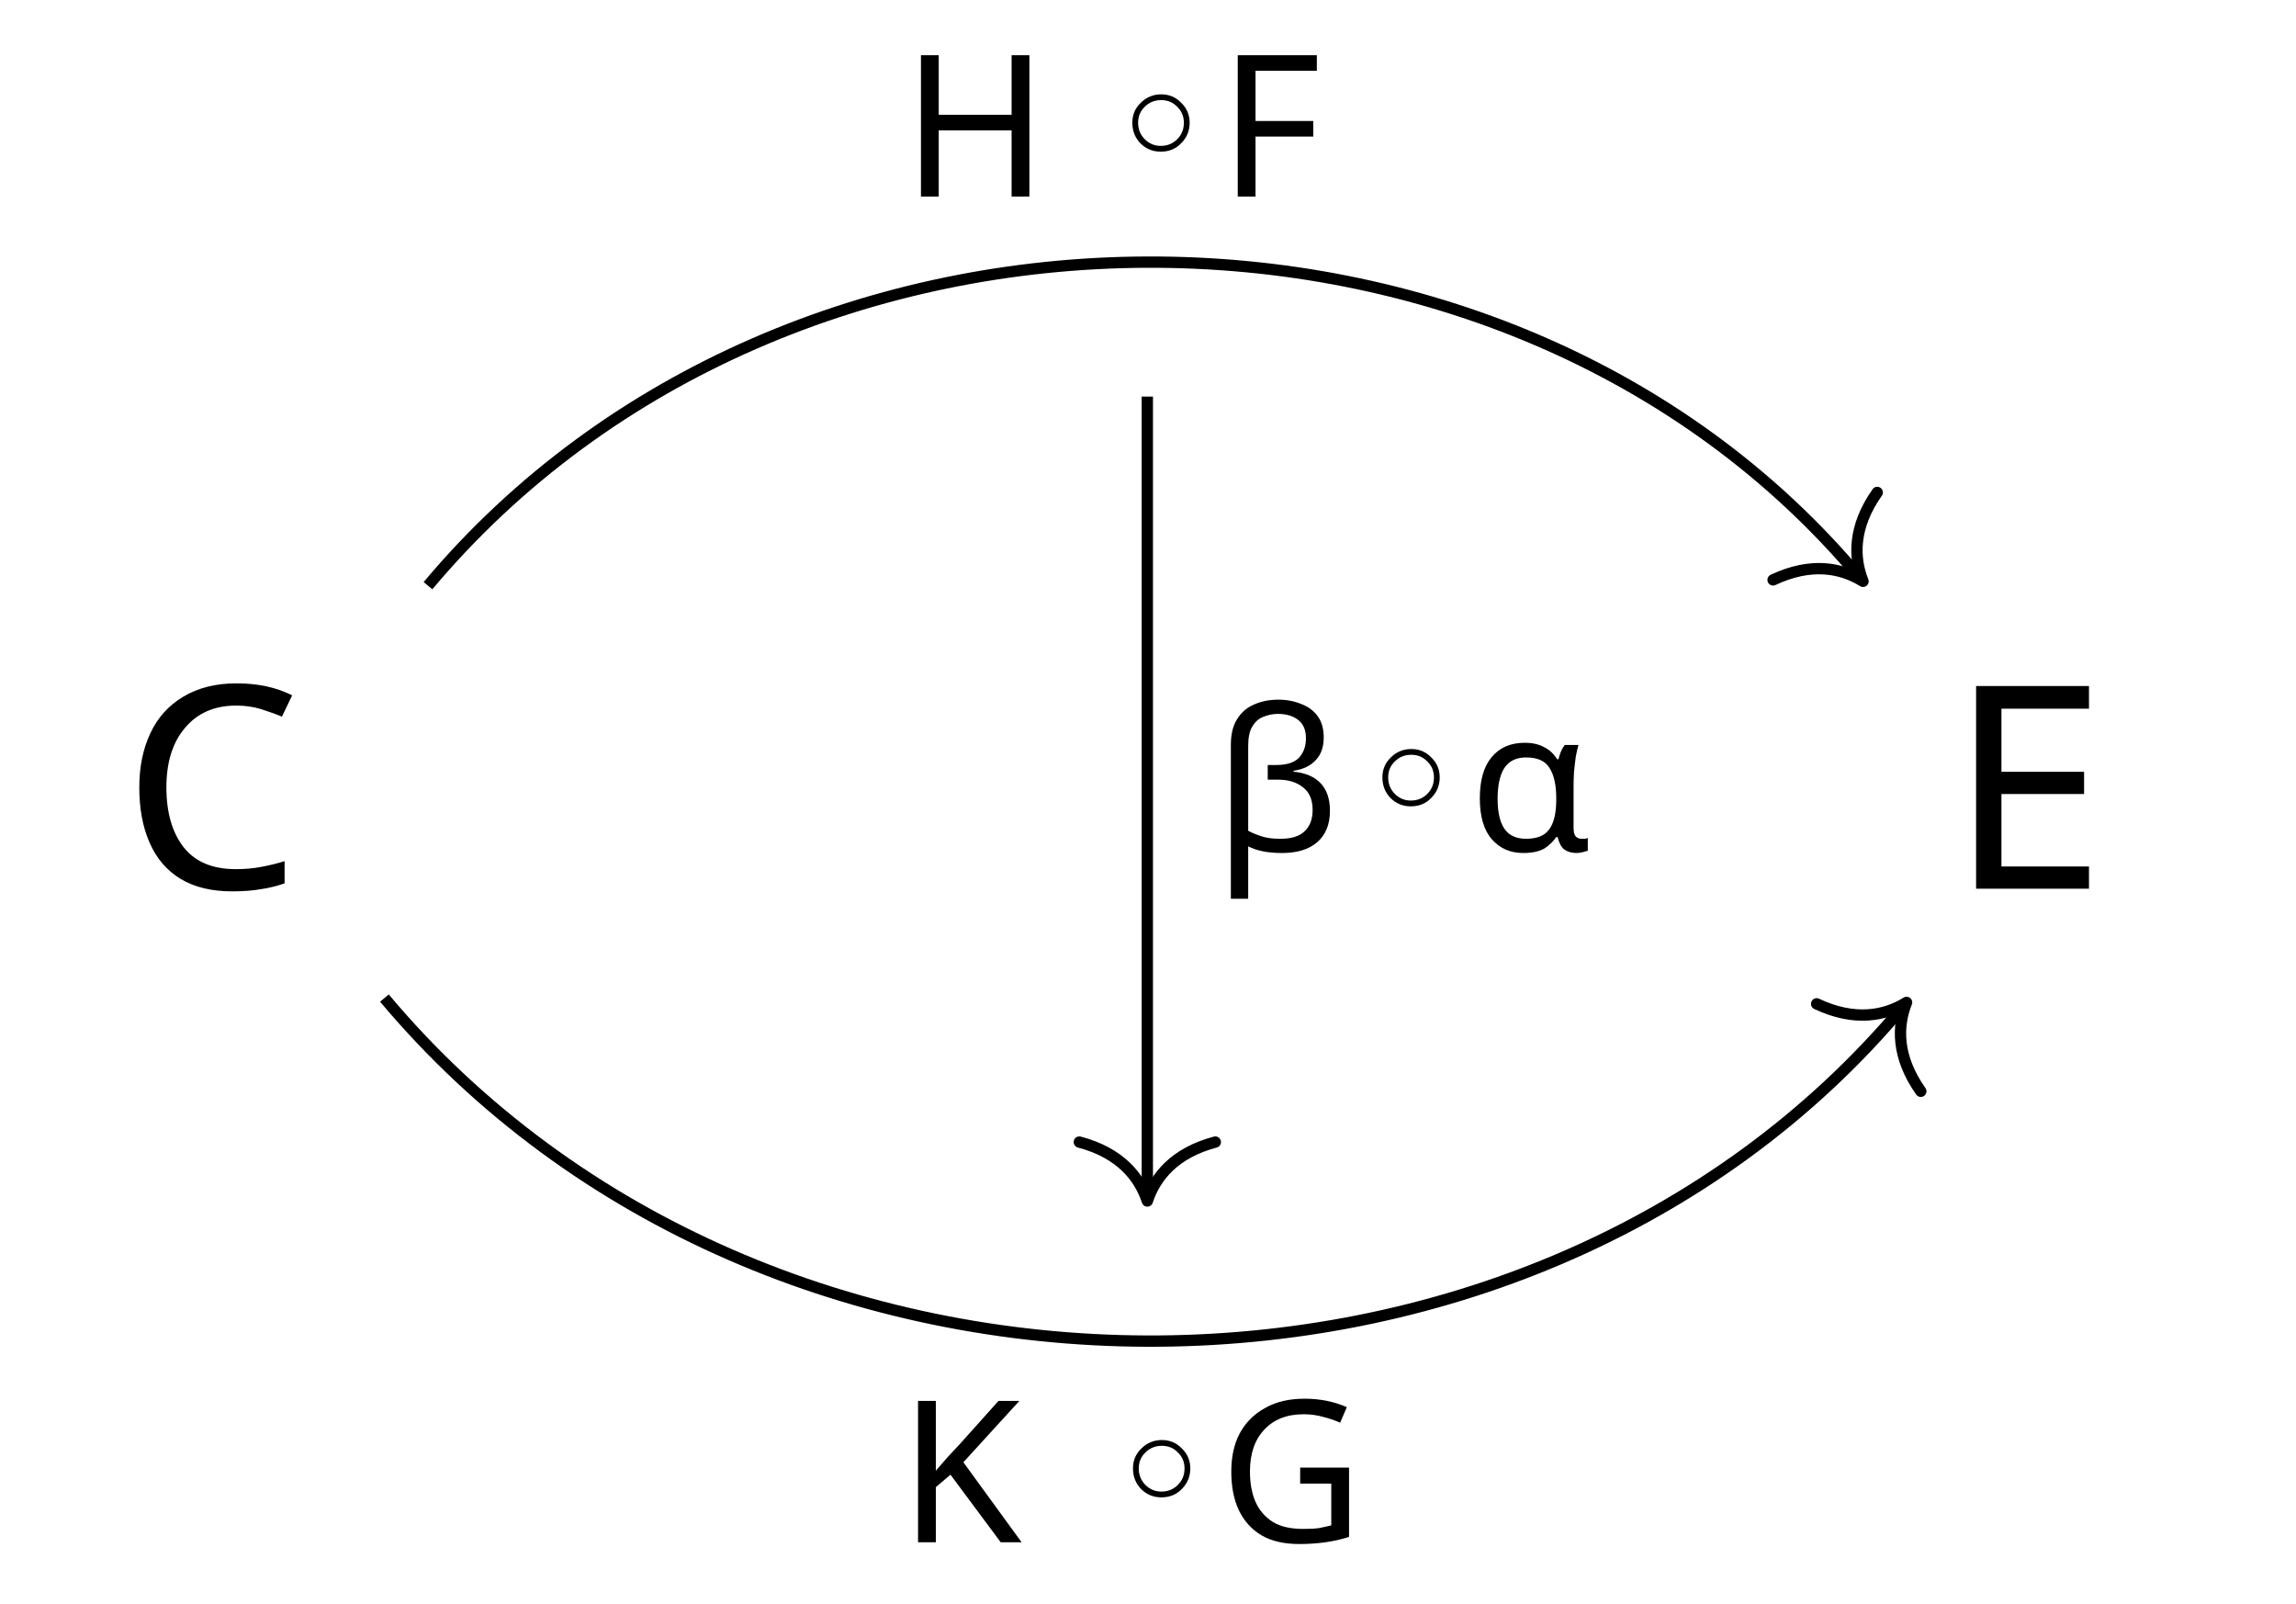
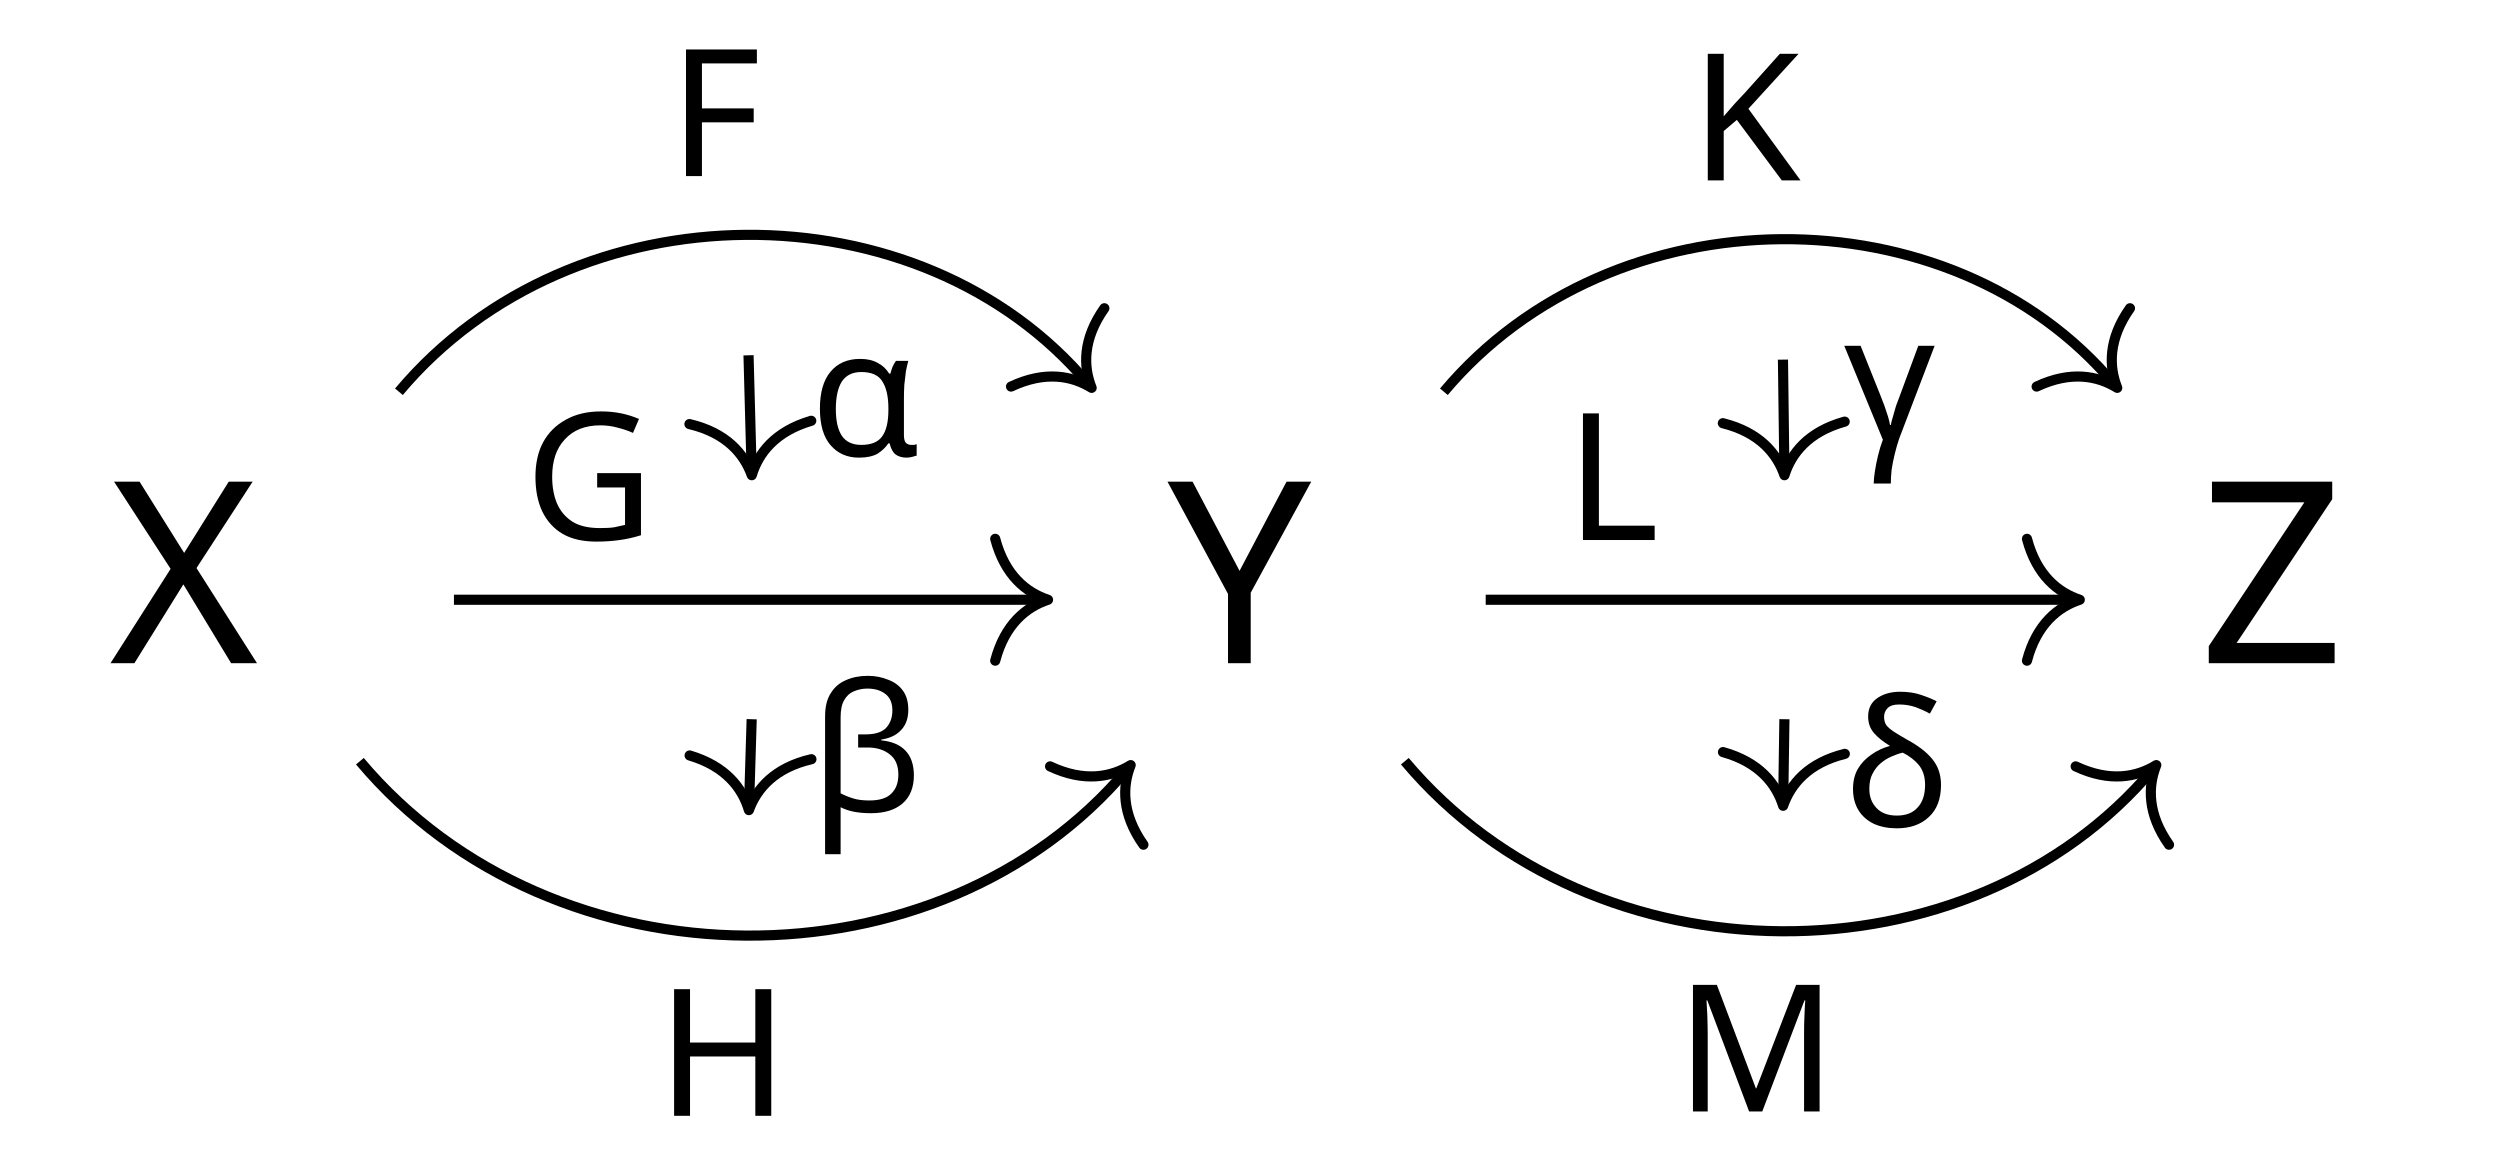
- <svg xmlns="http://www.w3.org/2000/svg" version="1.1" id="svg2" width="107.653" height="75.151" viewBox="0 0 107.653 75.151">
+ <svg xmlns="http://www.w3.org/2000/svg" version="1.1" id="svg2" width="130.805" height="61.241" viewBox="0 0 130.805 61.241">
  <defs id="defs6" />
-   <g id="g8" transform="matrix(1.333333,0,0,-1.333333,0,75.15067)">
-     <g id="g10" transform="translate(40.37,28.525)">
+   <g id="g8" transform="matrix(1.333333,0,0,-1.333333,0,61.24133)">
+     <g id="g10" transform="translate(49.052,23.309)">
      <g id="g12">
        <g id="g14">
          <g id="g16">
-             <g id="g18" transform="translate(-40.37,-3.404)">
-               <g id="g20" transform="translate(8.206)">
+             <g id="g18" transform="translate(-49.052,-3.404)">
+               <g id="g20" transform="translate(8.807)">
                <g id="g22">
                  <g id="g24">
-                     <g id="g26" transform="translate(-3.917)">
+                     <g id="g26" transform="translate(-4.518)">
                      <g id="g28">
-                         <g id="g30" transform="translate(-4.289,-25.121)">
-                           <text xml:space="preserve" transform="matrix(1,0,0,-1,4.289,25.121)" style="font-variant:normal;font-weight:normal;font-size:9.963px;font-family:CMMI10;-inkscape-font-specification:CMMI10;writing-mode:lr-tb;fill:#000000;fill-opacity:1;fill-rule:nonzero;stroke:none" id="text34">
-                             <tspan x="0" y="0" id="tspan32">C</tspan>
+                         <g id="g30" transform="translate(-4.289,-19.905)">
+                           <text xml:space="preserve" transform="matrix(1,0,0,-1,4.289,19.905)" style="font-variant:normal;font-weight:normal;font-size:9.963px;font-family:CMMI10;-inkscape-font-specification:CMMI10;writing-mode:lr-tb;fill:#000000;fill-opacity:1;fill-rule:nonzero;stroke:none" id="text34">
+                             <tspan x="0" y="0" id="tspan32">X</tspan>
                          </text>
-                           <g id="g36" transform="translate(4.289,25.121)" />
+                           <g id="g36" transform="translate(4.289,19.905)" />
                        </g>
                      </g>
-                       <g id="g38" transform="translate(3.917)" />
+                       <g id="g38" transform="translate(4.518)" />
                    </g>
                  </g>
                </g>
-                 <g id="g40" transform="translate(32.116)">
-                   <g id="g42" />
-                   <g id="g44" transform="translate(32.164)">
-                     <g id="g46">
-                       <g id="g48">
-                         <g id="g50" transform="translate(-3.964)">
-                           <g id="g52">
-                             <g id="g54" transform="translate(-68.522,-25.121)">
-                               <text xml:space="preserve" transform="matrix(1,0,0,-1,68.522,25.121)" style="font-variant:normal;font-weight:normal;font-size:9.963px;font-family:CMMI10;-inkscape-font-specification:CMMI10;writing-mode:lr-tb;fill:#000000;fill-opacity:1;fill-rule:nonzero;stroke:none" id="text58">
-                                 <tspan x="0" y="0" id="tspan56">E</tspan>
+                 <g id="g40" transform="translate(41.006)">
+                   <g id="g42">
+                     <g id="g44">
+                       <g id="g46" transform="translate(-3.999)">
+                         <g id="g48">
+                           <g id="g50" transform="translate(-45.814,-19.905)">
+                             <text xml:space="preserve" transform="matrix(1,0,0,-1,45.814,19.905)" style="font-variant:normal;font-weight:normal;font-size:9.963px;font-family:CMMI10;-inkscape-font-specification:CMMI10;writing-mode:lr-tb;fill:#000000;fill-opacity:1;fill-rule:nonzero;stroke:none" id="text54">
+                               <tspan x="0" y="0" id="tspan52">Y</tspan>
+                             </text>
+                             <g id="g56" transform="translate(45.814,19.905)" />
+                           </g>
+                         </g>
+                         <g id="g58" transform="translate(3.999)" />
+                       </g>
+                     </g>
+                   </g>
+                   <g id="g60" transform="translate(40.245)">
+                     <g id="g62">
+                       <g id="g64">
+                         <g id="g66" transform="translate(-3.757)">
+                           <g id="g68">
+                             <g id="g70" transform="translate(-86.301,-19.905)">
+                               <text xml:space="preserve" transform="matrix(1,0,0,-1,86.301,19.905)" style="font-variant:normal;font-weight:normal;font-size:9.963px;font-family:CMMI10;-inkscape-font-specification:CMMI10;writing-mode:lr-tb;fill:#000000;fill-opacity:1;fill-rule:nonzero;stroke:none" id="text74">
+                                 <tspan x="0" y="0" id="tspan72">Z</tspan>
                              </text>
-                               <g id="g60" transform="translate(68.522,25.121)" />
+                               <g id="g76" transform="translate(86.301,19.905)" />
                            </g>
                          </g>
-                           <g id="g62" transform="translate(3.964)" />
+                           <g id="g78" transform="translate(3.757)" />
                        </g>
                      </g>
                    </g>
-                     <g id="g64" transform="translate(-72.486)" />
-                   </g>
-                 </g>
-               </g>
-               <g id="g66" transform="translate(40.37,3.404)" />
-             </g>
-           </g>
-           <g id="g68">
-             <path d="M -25.32,7.249 C -12.638,22.363 12.59,22.363 25.016,7.554" style="fill:none;stroke:#000000;stroke-width:0.398;stroke-linecap:butt;stroke-linejoin:miter;stroke-miterlimit:10;stroke-dasharray:none;stroke-opacity:1" id="path70" />
-             <g id="g72" transform="matrix(0.64278,-0.76602,0.76602,0.64278,25.14438,7.40192)">
-               <g id="g74">
-                 <path d="M -2.072,2.391 C -1.694,0.956 -0.85,0.279 0,0 -0.85,-0.279 -1.694,-0.956 -2.072,-2.391" style="fill:none;stroke:#000000;stroke-width:0.398;stroke-linecap:round;stroke-linejoin:round;stroke-miterlimit:10;stroke-dasharray:none;stroke-opacity:1" id="path76" />
-               </g>
-             </g>
-             <g id="g78">
-               <g id="g80" transform="translate(-8.656,20.928)">
-                 <g id="g82">
-                   <g id="g84" transform="translate(-31.714,-49.453)">
-                     <text xml:space="preserve" transform="matrix(1,0,0,-1,31.714,49.453)" style="font-variant:normal;font-weight:normal;font-size:6.974px;font-family:CMMI7;-inkscape-font-specification:CMMI7;writing-mode:lr-tb;fill:#000000;fill-opacity:1;fill-rule:nonzero;stroke:none" id="text88">
-                       <tspan x="0" y="0" id="tspan86">H</tspan>
-                     </text>
-                     <text xml:space="preserve" transform="matrix(1,0,0,-1,38.772,49.453)" style="font-variant:normal;font-weight:normal;font-size:6.974px;font-family:CMSY7;-inkscape-font-specification:CMSY7;writing-mode:lr-tb;fill:#000000;fill-opacity:1;fill-rule:nonzero;stroke:none" id="text92">
-                       <tspan x="0" y="0" id="tspan90">◦</tspan>
-                     </text>
-                     <text xml:space="preserve" transform="matrix(1,0,0,-1,42.854,49.453)" style="font-variant:normal;font-weight:normal;font-size:6.974px;font-family:CMMI7;-inkscape-font-specification:CMMI7;writing-mode:lr-tb;fill:#000000;fill-opacity:1;fill-rule:nonzero;stroke:none" id="text96">
-                       <tspan x="0" y="0" id="tspan94">F</tspan>
-                     </text>
-                     <g id="g98" transform="translate(31.714,49.453)" />
-                   </g>
-                 </g>
-                 <g id="g100" transform="translate(8.656,-20.928)" />
+                     <g id="g80" transform="translate(-90.058)" />
+                   </g>
+                 </g>
+               </g>
+               <g id="g82" transform="translate(49.052,3.404)" />
+             </g>
+           </g>
+           <g id="g84">
+             <path d="m -33.398,7.249 c 6.846,8.159 20.465,8.159 27.055,0.305" style="fill:none;stroke:#000000;stroke-width:0.398;stroke-linecap:butt;stroke-linejoin:miter;stroke-miterlimit:10;stroke-dasharray:none;stroke-opacity:1" id="path86" />
+             <g id="g88" transform="matrix(0.64278,-0.76602,0.76602,0.64278,-6.21442,7.40192)">
+               <g id="g90">
+                 <path d="M -2.072,2.391 C -1.694,0.956 -0.85,0.279 0,0 -0.85,-0.279 -1.694,-0.956 -2.072,-2.391" style="fill:none;stroke:#000000;stroke-width:0.398;stroke-linecap:round;stroke-linejoin:round;stroke-miterlimit:10;stroke-dasharray:none;stroke-opacity:1" id="path92" />
+               </g>
+             </g>
+             <g id="g94">
+               <g id="g96" transform="translate(-19.742,11.024)">
+                 <g id="g98" />
+                 <g id="g100" transform="translate(19.742,-11.024)" />
              </g>
            </g>
            <g id="g102">
-               <g id="g104" transform="translate(-0.024,16.24)">
-                 <g id="g106" />
-                 <g id="g108" transform="translate(0.024,-16.24)" />
-               </g>
-             </g>
-           </g>
-           <g id="g110">
-             <path d="M -26.852,-7.249 C -13.402,-23.278 13.354,-23.278 26.548,-7.554" style="fill:none;stroke:#000000;stroke-width:0.398;stroke-linecap:butt;stroke-linejoin:miter;stroke-miterlimit:10;stroke-dasharray:none;stroke-opacity:1" id="path112" />
-             <g id="g114" transform="matrix(0.64278,0.76602,-0.76602,0.64278,26.67589,-7.40192)">
-               <g id="g116">
-                 <path d="M -2.072,2.391 C -1.694,0.956 -0.85,0.279 0,0 -0.85,-0.279 -1.694,-0.956 -2.072,-2.391" style="fill:none;stroke:#000000;stroke-width:0.398;stroke-linecap:round;stroke-linejoin:round;stroke-miterlimit:10;stroke-dasharray:none;stroke-opacity:1" id="path118" />
-               </g>
-             </g>
-             <g id="g120">
-               <g id="g122" transform="translate(-8.758,-26.38)">
-                 <g id="g124">
-                   <g id="g126" transform="translate(-31.612,-2.145)">
-                     <text xml:space="preserve" transform="matrix(1,0,0,-1,31.612,2.145)" style="font-variant:normal;font-weight:normal;font-size:6.974px;font-family:CMMI7;-inkscape-font-specification:CMMI7;writing-mode:lr-tb;fill:#000000;fill-opacity:1;fill-rule:nonzero;stroke:none" id="text130">
-                       <tspan x="0" y="0" id="tspan128">K</tspan>
-                     </text>
-                     <text xml:space="preserve" transform="matrix(1,0,0,-1,38.795,2.145)" style="font-variant:normal;font-weight:normal;font-size:6.974px;font-family:CMSY7;-inkscape-font-specification:CMSY7;writing-mode:lr-tb;fill:#000000;fill-opacity:1;fill-rule:nonzero;stroke:none" id="text134">
-                       <tspan x="0" y="0" id="tspan132">◦</tspan>
-                     </text>
-                     <text xml:space="preserve" transform="matrix(1,0,0,-1,42.877,2.145)" style="font-variant:normal;font-weight:normal;font-size:6.974px;font-family:CMMI7;-inkscape-font-specification:CMMI7;writing-mode:lr-tb;fill:#000000;fill-opacity:1;fill-rule:nonzero;stroke:none" id="text138">
-                       <tspan x="0" y="0" id="tspan136">G</tspan>
-                     </text>
-                     <g id="g140" transform="translate(31.612,2.145)" />
-                   </g>
-                 </g>
-                 <g id="g142" transform="translate(8.758,26.38)" />
+               <g id="g104" transform="translate(-22.804,15.712)">
+                 <g id="g106">
+                   <g id="g108" transform="translate(-26.248,-39.021)">
+                     <text xml:space="preserve" transform="matrix(1,0,0,-1,26.248,39.021)" style="font-variant:normal;font-weight:normal;font-size:6.974px;font-family:CMMI7;-inkscape-font-specification:CMMI7;writing-mode:lr-tb;fill:#000000;fill-opacity:1;fill-rule:nonzero;stroke:none" id="text112">
+                       <tspan x="0" y="0" id="tspan110">F</tspan>
+                     </text>
+                     <g id="g114" transform="translate(26.248,39.021)" />
+                   </g>
+                 </g>
+                 <g id="g116" transform="translate(22.804,-15.712)" />
+               </g>
+             </g>
+           </g>
+           <g id="g118">
+             <path d="M -31.239,-0.913 H -8.125" style="fill:none;stroke:#000000;stroke-width:0.398;stroke-linecap:butt;stroke-linejoin:miter;stroke-miterlimit:10;stroke-dasharray:none;stroke-opacity:1" id="path120" />
+             <g id="g122" transform="translate(-7.92589,-0.91324)">
+               <g id="g124">
+                 <path d="M -2.072,2.391 C -1.694,0.956 -0.85,0.279 0,0 -0.85,-0.279 -1.694,-0.956 -2.072,-2.391" style="fill:none;stroke:#000000;stroke-width:0.398;stroke-linecap:round;stroke-linejoin:round;stroke-miterlimit:10;stroke-dasharray:none;stroke-opacity:1" id="path126" />
+               </g>
+             </g>
+             <g id="g128">
+               <g id="g130" transform="translate(-19.482,1.431)">
+                 <g id="g132" />
+                 <g id="g134" transform="translate(19.482,-1.431)" />
+               </g>
+             </g>
+             <g id="g136">
+               <g id="g138" transform="translate(-19.482,-3.257)">
+                 <g id="g140" />
+                 <g id="g142" transform="translate(19.482,3.257)" />
              </g>
            </g>
            <g id="g144">
-               <g id="g146" transform="translate(-0.024,-16.927)">
-                 <g id="g148" />
-                 <g id="g150" transform="translate(0.024,16.927)" />
-               </g>
-             </g>
-           </g>
-           <g id="g152">
-             <path d="M -0.024,13.896 V -14.184" style="fill:none;stroke:#000000;stroke-width:0.398;stroke-linecap:butt;stroke-linejoin:miter;stroke-miterlimit:10;stroke-dasharray:none;stroke-opacity:1" id="path154" />
-             <g id="g156" transform="rotate(-90,-7.20368,-7.17982)">
-               <g id="g158">
-                 <path d="M -2.072,2.391 C -1.694,0.956 -0.85,0.279 0,0 -0.85,-0.279 -1.694,-0.956 -2.072,-2.391" style="fill:none;stroke:#000000;stroke-width:0.398;stroke-linecap:round;stroke-linejoin:round;stroke-miterlimit:10;stroke-dasharray:none;stroke-opacity:1" id="path160" />
-               </g>
-             </g>
-             <g id="g162">
-               <g id="g164" transform="translate(2.32,-2.087)">
-                 <g id="g166">
-                   <g id="g168" transform="translate(-42.69,-26.438)">
-                     <text xml:space="preserve" transform="matrix(1,0,0,-1,42.69,26.438)" style="font-variant:normal;font-weight:normal;font-size:6.974px;font-family:CMMI7;-inkscape-font-specification:CMMI7;writing-mode:lr-tb;fill:#000000;fill-opacity:1;fill-rule:nonzero;stroke:none" id="text172">
-                       <tspan x="0" y="0" id="tspan170">β</tspan>
-                     </text>
-                     <text xml:space="preserve" transform="matrix(1,0,0,-1,47.566,26.438)" style="font-variant:normal;font-weight:normal;font-size:6.974px;font-family:CMSY7;-inkscape-font-specification:CMSY7;writing-mode:lr-tb;fill:#000000;fill-opacity:1;fill-rule:nonzero;stroke:none" id="text176">
-                       <tspan x="0" y="0" id="tspan174">◦</tspan>
-                     </text>
-                     <text xml:space="preserve" transform="matrix(1,0,0,-1,51.648,26.438)" style="font-variant:normal;font-weight:normal;font-size:6.974px;font-family:CMMI7;-inkscape-font-specification:CMMI7;writing-mode:lr-tb;fill:#000000;fill-opacity:1;fill-rule:nonzero;stroke:none" id="text180">
-                       <tspan x="0" y="0" id="tspan178">α</tspan>
-                     </text>
-                     <g id="g182" transform="translate(42.69,26.438)" />
-                   </g>
-                 </g>
-                 <g id="g184" transform="translate(-2.32,2.087)" />
+               <g id="g146" transform="translate(-28.462,1.431)">
+                 <g id="g148">
+                   <g id="g150" transform="translate(-20.59,-24.74)">
+                     <text xml:space="preserve" transform="matrix(1,0,0,-1,20.59,24.74)" style="font-variant:normal;font-weight:normal;font-size:6.974px;font-family:CMMI7;-inkscape-font-specification:CMMI7;writing-mode:lr-tb;fill:#000000;fill-opacity:1;fill-rule:nonzero;stroke:none" id="text154">
+                       <tspan x="0" y="0" id="tspan152">G</tspan>
+                     </text>
+                     <g id="g156" transform="translate(20.59,24.74)" />
+                   </g>
+                 </g>
+                 <g id="g158" transform="translate(28.462,-1.431)" />
+               </g>
+             </g>
+           </g>
+           <g id="g160">
+             <path d="m -34.93,-7.249 c 7.614,-9.074 22.762,-9.074 30.12,-0.305" style="fill:none;stroke:#000000;stroke-width:0.398;stroke-linecap:butt;stroke-linejoin:miter;stroke-miterlimit:10;stroke-dasharray:none;stroke-opacity:1" id="path162" />
+             <g id="g164" transform="matrix(0.64278,0.76602,-0.76602,0.64278,-4.6822,-7.40192)">
+               <g id="g166">
+                 <path d="M -2.072,2.391 C -1.694,0.956 -0.85,0.279 0,0 -0.85,-0.279 -1.694,-0.956 -2.072,-2.391" style="fill:none;stroke:#000000;stroke-width:0.398;stroke-linecap:round;stroke-linejoin:round;stroke-miterlimit:10;stroke-dasharray:none;stroke-opacity:1" id="path168" />
+               </g>
+             </g>
+             <g id="g170">
+               <g id="g172" transform="translate(-19.742,-11.711)">
+                 <g id="g174" />
+                 <g id="g176" transform="translate(19.742,11.711)" />
+               </g>
+             </g>
+             <g id="g178">
+               <g id="g180" transform="translate(-23.271,-21.164)">
+                 <g id="g182">
+                   <g id="g184" transform="translate(-25.781,-2.145)">
+                     <text xml:space="preserve" transform="matrix(1,0,0,-1,25.781,2.145)" style="font-variant:normal;font-weight:normal;font-size:6.974px;font-family:CMMI7;-inkscape-font-specification:CMMI7;writing-mode:lr-tb;fill:#000000;fill-opacity:1;fill-rule:nonzero;stroke:none" id="text188">
+                       <tspan x="0" y="0" id="tspan186">H</tspan>
+                     </text>
+                     <g id="g190" transform="translate(25.781,2.145)" />
+                   </g>
+                 </g>
+                 <g id="g192" transform="translate(23.271,21.164)" />
+               </g>
+             </g>
+           </g>
+           <g id="g194">
+             <path d="m 7.608,7.249 c 6.656,7.932 19.896,7.932 26.296,0.305" style="fill:none;stroke:#000000;stroke-width:0.398;stroke-linecap:butt;stroke-linejoin:miter;stroke-miterlimit:10;stroke-dasharray:none;stroke-opacity:1" id="path196" />
+             <g id="g198" transform="matrix(0.64278,-0.76602,0.76602,0.64278,34.03181,7.40192)">
+               <g id="g200">
+                 <path d="M -2.072,2.391 C -1.694,0.956 -0.85,0.279 0,0 -0.85,-0.279 -1.694,-0.956 -2.072,-2.391" style="fill:none;stroke:#000000;stroke-width:0.398;stroke-linecap:round;stroke-linejoin:round;stroke-miterlimit:10;stroke-dasharray:none;stroke-opacity:1" id="path202" />
+               </g>
+             </g>
+             <g id="g204">
+               <g id="g206" transform="translate(20.883,10.854)">
+                 <g id="g208" />
+                 <g id="g210" transform="translate(-20.883,-10.854)" />
+               </g>
+             </g>
+             <g id="g212">
+               <g id="g214" transform="translate(17.292,15.542)">
+                 <g id="g216">
+                   <g id="g218" transform="translate(-66.344,-38.851)">
+                     <text xml:space="preserve" transform="matrix(1,0,0,-1,66.344,38.851)" style="font-variant:normal;font-weight:normal;font-size:6.974px;font-family:CMMI7;-inkscape-font-specification:CMMI7;writing-mode:lr-tb;fill:#000000;fill-opacity:1;fill-rule:nonzero;stroke:none" id="text222">
+                       <tspan x="0" y="0" id="tspan220">K</tspan>
+                     </text>
+                     <g id="g224" transform="translate(66.344,38.851)" />
+                   </g>
+                 </g>
+                 <g id="g226" transform="translate(-17.292,-15.542)" />
+               </g>
+             </g>
+           </g>
+           <g id="g228">
+             <path d="M 9.249,-0.913 H 32.362" style="fill:none;stroke:#000000;stroke-width:0.398;stroke-linecap:butt;stroke-linejoin:miter;stroke-miterlimit:10;stroke-dasharray:none;stroke-opacity:1" id="path230" />
+             <g id="g232" transform="translate(32.56161,-0.91324)">
+               <g id="g234">
+                 <path d="M -2.072,2.391 C -1.694,0.956 -0.85,0.279 0,0 -0.85,-0.279 -1.694,-0.956 -2.072,-2.391" style="fill:none;stroke:#000000;stroke-width:0.398;stroke-linecap:round;stroke-linejoin:round;stroke-miterlimit:10;stroke-dasharray:none;stroke-opacity:1" id="path236" />
+               </g>
+             </g>
+             <g id="g238">
+               <g id="g240" transform="translate(21.005,1.431)">
+                 <g id="g242" />
+                 <g id="g244" transform="translate(-21.005,-1.431)" />
+               </g>
+             </g>
+             <g id="g246">
+               <g id="g248" transform="translate(21.005,-3.257)">
+                 <g id="g250" />
+                 <g id="g252" transform="translate(-21.005,3.257)" />
+               </g>
+             </g>
+             <g id="g254">
+               <g id="g256" transform="translate(12.394,1.431)">
+                 <g id="g258">
+                   <g id="g260" transform="translate(-61.446,-24.74)">
+                     <text xml:space="preserve" transform="matrix(1,0,0,-1,61.446,24.74)" style="font-variant:normal;font-weight:normal;font-size:6.974px;font-family:CMMI7;-inkscape-font-specification:CMMI7;writing-mode:lr-tb;fill:#000000;fill-opacity:1;fill-rule:nonzero;stroke:none" id="text264">
+                       <tspan x="0" y="0" id="tspan262">L</tspan>
+                     </text>
+                     <g id="g266" transform="translate(61.446,24.74)" />
+                   </g>
+                 </g>
+                 <g id="g268" transform="translate(-12.394,-1.431)" />
+               </g>
+             </g>
+           </g>
+           <g id="g270">
+             <path d="m 6.076,-7.249 c 7.424,-8.847 22.192,-8.847 29.36,-0.305" style="fill:none;stroke:#000000;stroke-width:0.398;stroke-linecap:butt;stroke-linejoin:miter;stroke-miterlimit:10;stroke-dasharray:none;stroke-opacity:1" id="path272" />
+             <g id="g274" transform="matrix(0.64279,0.76604,-0.76604,0.64279,35.56381,-7.40192)">
+               <g id="g276">
+                 <path d="M -2.072,2.391 C -1.694,0.956 -0.85,0.279 0,0 -0.85,-0.279 -1.694,-0.956 -2.072,-2.391" style="fill:none;stroke:#000000;stroke-width:0.398;stroke-linecap:round;stroke-linejoin:round;stroke-miterlimit:10;stroke-dasharray:none;stroke-opacity:1" id="path278" />
+               </g>
+             </g>
+             <g id="g280">
+               <g id="g282" transform="translate(20.883,-11.541)">
+                 <g id="g284" />
+                 <g id="g286" transform="translate(-20.883,11.541)" />
+               </g>
+             </g>
+             <g id="g288">
+               <g id="g290" transform="translate(16.711,-20.994)">
+                 <g id="g292">
+                   <g id="g294" transform="translate(-65.763,-2.315)">
+                     <text xml:space="preserve" transform="matrix(1,0,0,-1,65.763,2.315)" style="font-variant:normal;font-weight:normal;font-size:6.974px;font-family:CMMI7;-inkscape-font-specification:CMMI7;writing-mode:lr-tb;fill:#000000;fill-opacity:1;fill-rule:nonzero;stroke:none" id="text298">
+                       <tspan x="0" y="0" id="tspan296">M</tspan>
+                     </text>
+                     <g id="g300" transform="translate(65.763,2.315)" />
+                   </g>
+                 </g>
+                 <g id="g302" transform="translate(-16.711,20.994)" />
+               </g>
+             </g>
+           </g>
+           <g id="g304">
+             <path d="m -19.679,8.68 0.122,-4.507" style="fill:none;stroke:#000000;stroke-width:0.398;stroke-linecap:butt;stroke-linejoin:miter;stroke-miterlimit:10;stroke-dasharray:none;stroke-opacity:1" id="path306" />
+             <g id="g308" transform="matrix(0.02702,-0.99959,0.99959,0.02702,-19.55142,3.97389)">
+               <g id="g310">
+                 <path d="M -2.072,2.391 C -1.694,0.956 -0.85,0.279 0,0 -0.85,-0.279 -1.694,-0.956 -2.072,-2.391" style="fill:none;stroke:#000000;stroke-width:0.398;stroke-linecap:round;stroke-linejoin:round;stroke-miterlimit:10;stroke-dasharray:none;stroke-opacity:1" id="path312" />
+               </g>
+             </g>
+             <g id="g314">
+               <g id="g316" transform="translate(-17.268,4.726)">
+                 <g id="g318">
+                   <g id="g320" transform="translate(-31.784,-28.035)">
+                     <text xml:space="preserve" transform="matrix(1,0,0,-1,31.784,28.035)" style="font-variant:normal;font-weight:normal;font-size:6.974px;font-family:CMMI7;-inkscape-font-specification:CMMI7;writing-mode:lr-tb;fill:#000000;fill-opacity:1;fill-rule:nonzero;stroke:none" id="text324">
+                       <tspan x="0" y="0" id="tspan322">α</tspan>
+                     </text>
+                     <g id="g326" transform="translate(31.784,28.035)" />
+                   </g>
+                 </g>
+                 <g id="g328" transform="translate(17.268,-4.726)" />
+               </g>
+             </g>
+           </g>
+           <g id="g330">
+             <path d="m 20.914,8.51 0.056,-4.337" style="fill:none;stroke:#000000;stroke-width:0.398;stroke-linecap:butt;stroke-linejoin:miter;stroke-miterlimit:10;stroke-dasharray:none;stroke-opacity:1" id="path332" />
+             <g id="g334" transform="matrix(0.01285,-0.99988,0.99988,0.01285,20.9721,3.97395)">
+               <g id="g336">
+                 <path d="M -2.072,2.391 C -1.694,0.956 -0.85,0.279 0,0 -0.85,-0.279 -1.694,-0.956 -2.072,-2.391" style="fill:none;stroke:#000000;stroke-width:0.398;stroke-linecap:round;stroke-linejoin:round;stroke-miterlimit:10;stroke-dasharray:none;stroke-opacity:1" id="path338" />
+               </g>
+             </g>
+             <g id="g340">
+               <g id="g342" transform="translate(23.288,5.319)">
+                 <g id="g344">
+                   <g id="g346" transform="translate(-72.34,-28.628)">
+                     <text xml:space="preserve" transform="matrix(1,0,0,-1,72.34,28.628)" style="font-variant:normal;font-weight:normal;font-size:6.974px;font-family:CMMI7;-inkscape-font-specification:CMMI7;writing-mode:lr-tb;fill:#000000;fill-opacity:1;fill-rule:nonzero;stroke:none" id="text350">
+                       <tspan x="0" y="0" id="tspan348">γ</tspan>
+                     </text>
+                     <g id="g352" transform="translate(72.34,28.628)" />
+                   </g>
+                 </g>
+                 <g id="g354" transform="translate(-23.288,-5.319)" />
+               </g>
+             </g>
+           </g>
+           <g id="g356">
+             <path d="M -19.555,-5.601 -19.658,-8.969" style="fill:none;stroke:#000000;stroke-width:0.398;stroke-linecap:butt;stroke-linejoin:miter;stroke-miterlimit:10;stroke-dasharray:none;stroke-opacity:1" id="path358" />
+             <g id="g360" transform="matrix(-0.0307,-0.99948,0.99948,-0.0307,-19.66412,-9.16783)">
+               <g id="g362">
+                 <path d="M -2.072,2.391 C -1.694,0.956 -0.85,0.279 0,0 -0.85,-0.279 -1.694,-0.956 -2.072,-2.391" style="fill:none;stroke:#000000;stroke-width:0.398;stroke-linecap:round;stroke-linejoin:round;stroke-miterlimit:10;stroke-dasharray:none;stroke-opacity:1" id="path364" />
+               </g>
+             </g>
+             <g id="g366">
+               <g id="g368" transform="translate(-17.268,-9.227)">
+                 <g id="g370">
+                   <g id="g372" transform="translate(-31.784,-14.082)">
+                     <text xml:space="preserve" transform="matrix(1,0,0,-1,31.784,14.082)" style="font-variant:normal;font-weight:normal;font-size:6.974px;font-family:CMMI7;-inkscape-font-specification:CMMI7;writing-mode:lr-tb;fill:#000000;fill-opacity:1;fill-rule:nonzero;stroke:none" id="text376">
+                       <tspan x="0" y="0" id="tspan374">β</tspan>
+                     </text>
+                     <g id="g378" transform="translate(31.784,14.082)" />
+                   </g>
+                 </g>
+                 <g id="g380" transform="translate(17.268,9.227)" />
+               </g>
+             </g>
+           </g>
+           <g id="g382">
+             <path d="m 20.971,-5.601 -0.047,-3.197" style="fill:none;stroke:#000000;stroke-width:0.398;stroke-linecap:butt;stroke-linejoin:miter;stroke-miterlimit:10;stroke-dasharray:none;stroke-opacity:1" id="path384" />
+             <g id="g386" transform="matrix(-0.01459,-0.99986,0.99986,-0.01459,20.92085,-8.99756)">
+               <g id="g388">
+                 <path d="M -2.072,2.391 C -1.694,0.956 -0.85,0.279 0,0 -0.85,-0.279 -1.694,-0.956 -2.072,-2.391" style="fill:none;stroke:#000000;stroke-width:0.398;stroke-linecap:round;stroke-linejoin:round;stroke-miterlimit:10;stroke-dasharray:none;stroke-opacity:1" id="path390" />
+               </g>
+             </g>
+             <g id="g392">
+               <g id="g394" transform="translate(23.288,-9.82)">
+                 <g id="g396">
+                   <g id="g398" transform="translate(-72.34,-13.489)">
+                     <text xml:space="preserve" transform="matrix(1,0,0,-1,72.34,13.489)" style="font-variant:normal;font-weight:normal;font-size:6.974px;font-family:CMMI7;-inkscape-font-specification:CMMI7;writing-mode:lr-tb;fill:#000000;fill-opacity:1;fill-rule:nonzero;stroke:none" id="text402">
+                       <tspan x="0" y="0" id="tspan400">δ</tspan>
+                     </text>
+                     <g id="g404" transform="translate(72.34,13.489)" />
+                   </g>
+                 </g>
+                 <g id="g406" transform="translate(-23.288,9.82)" />
              </g>
            </g>
          </g>
        </g>
      </g>
    </g>
  </g>
</svg>
